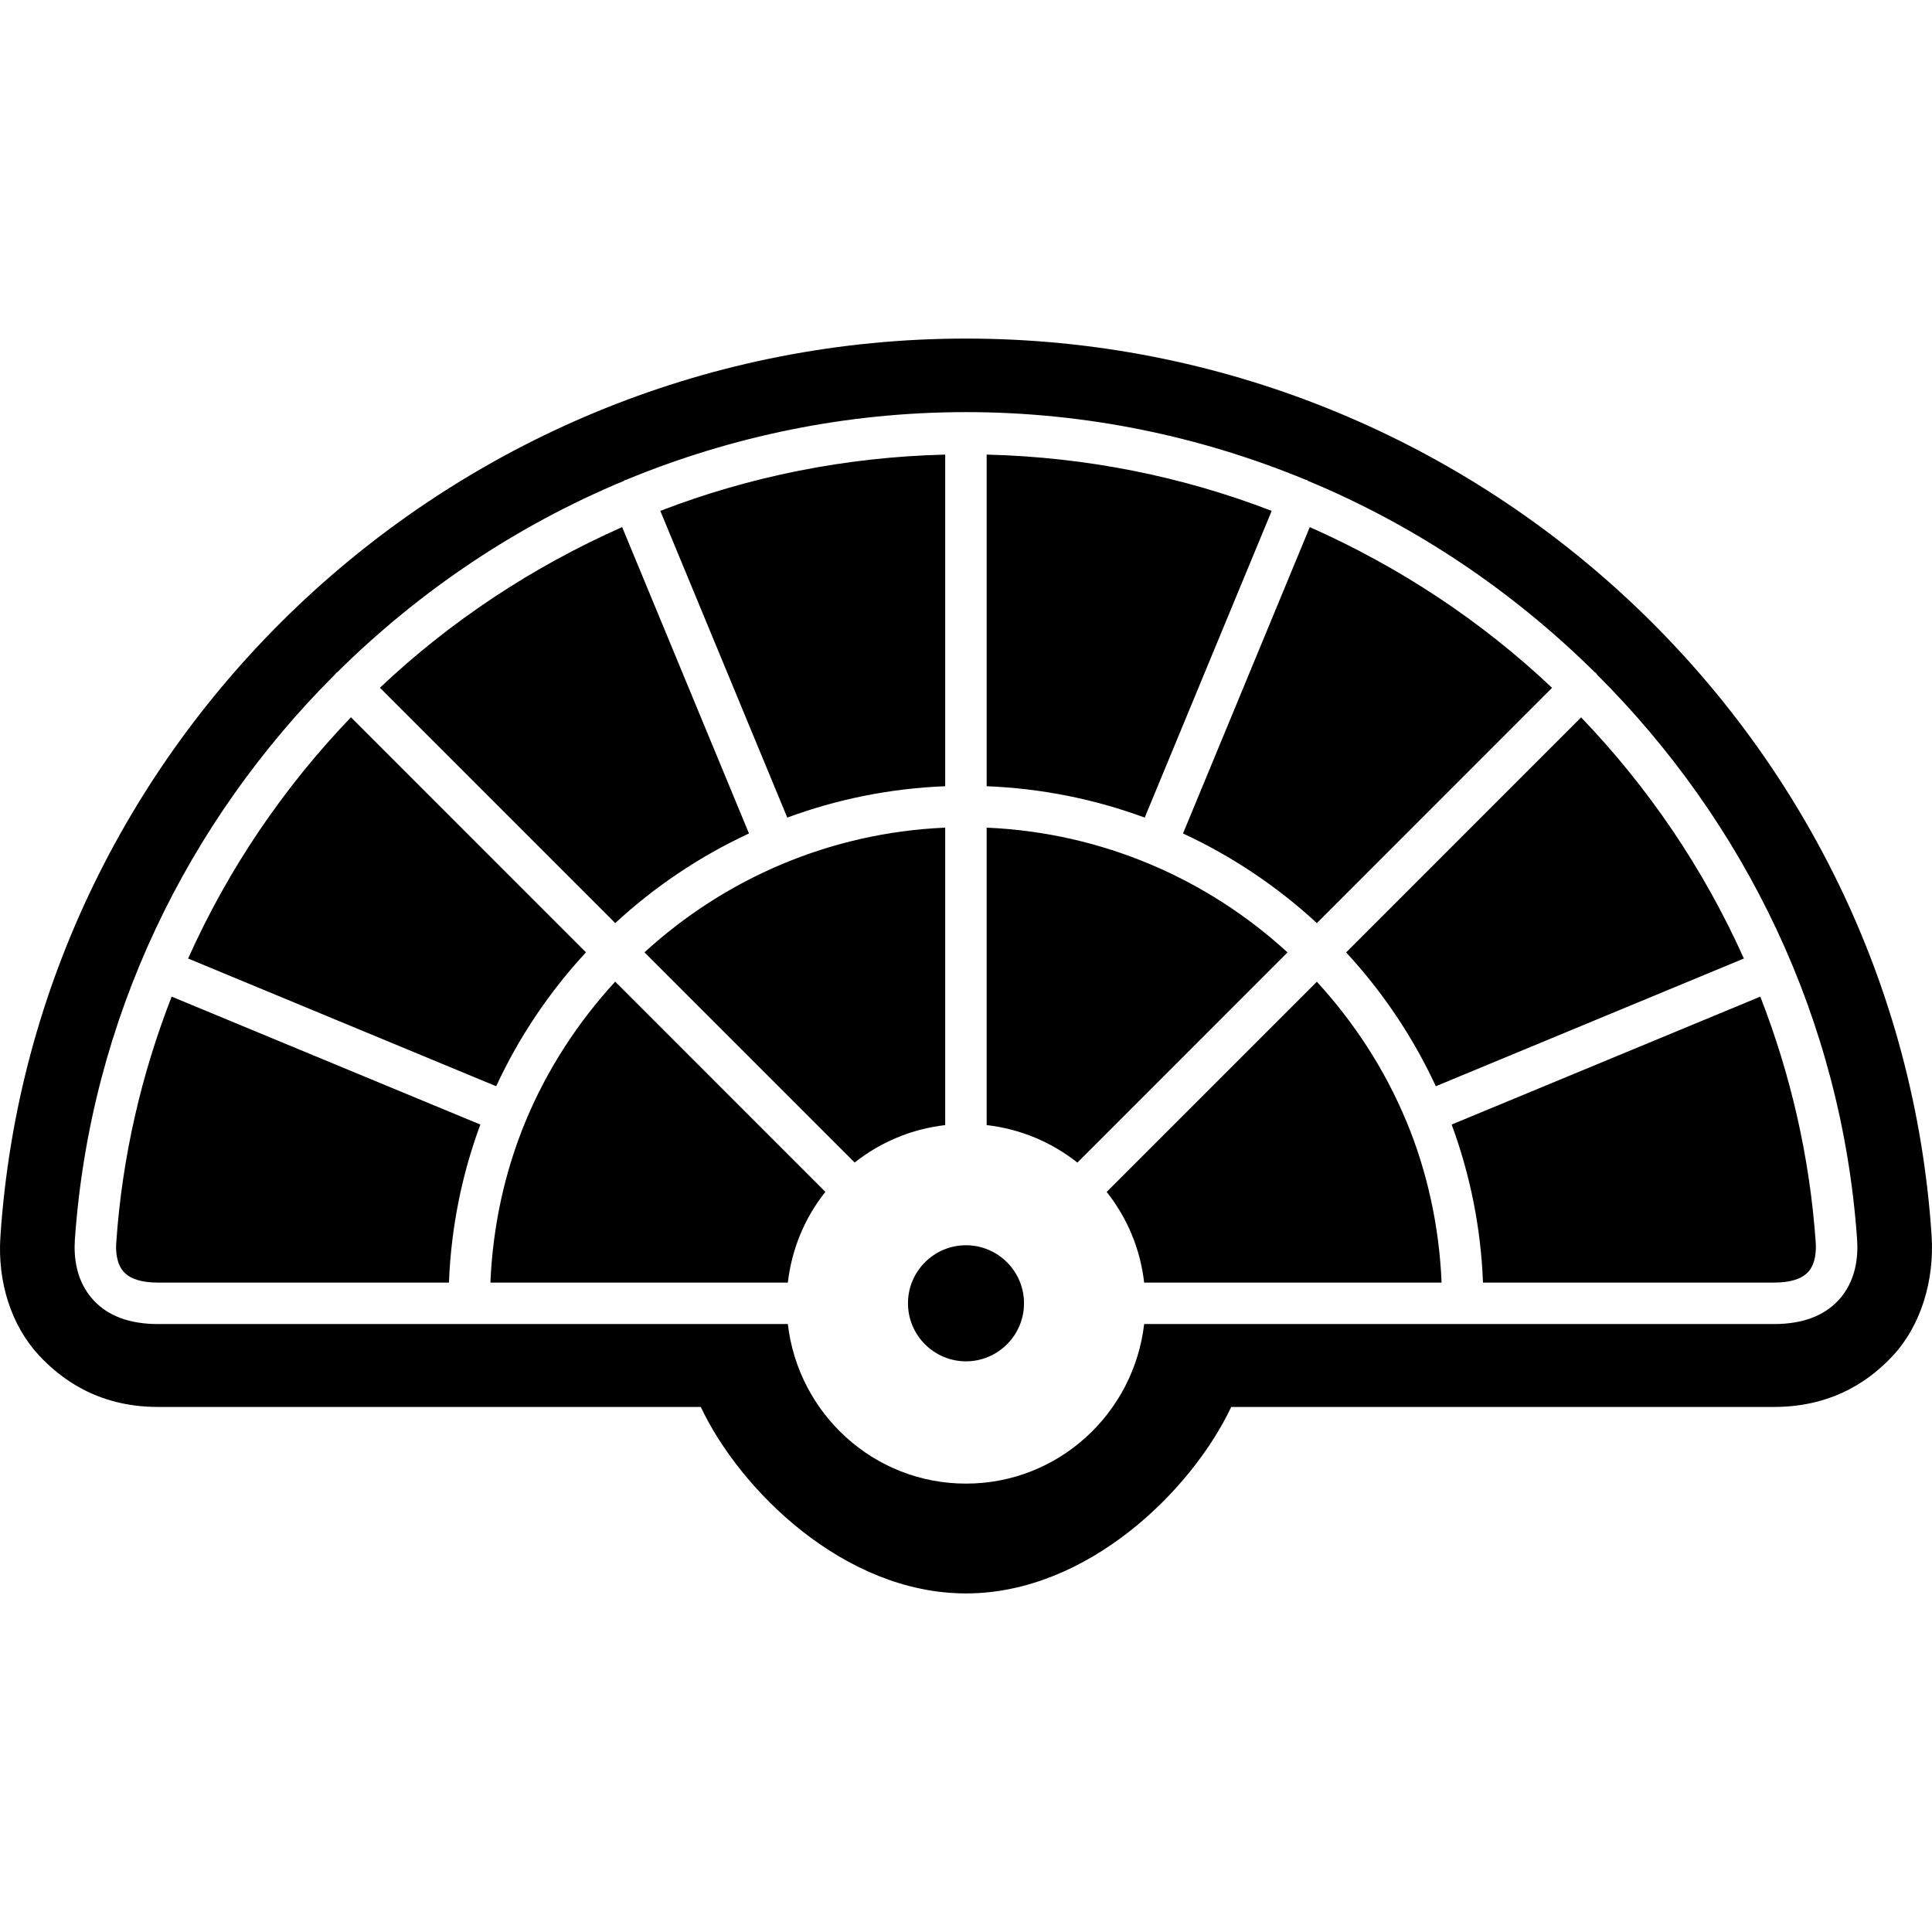
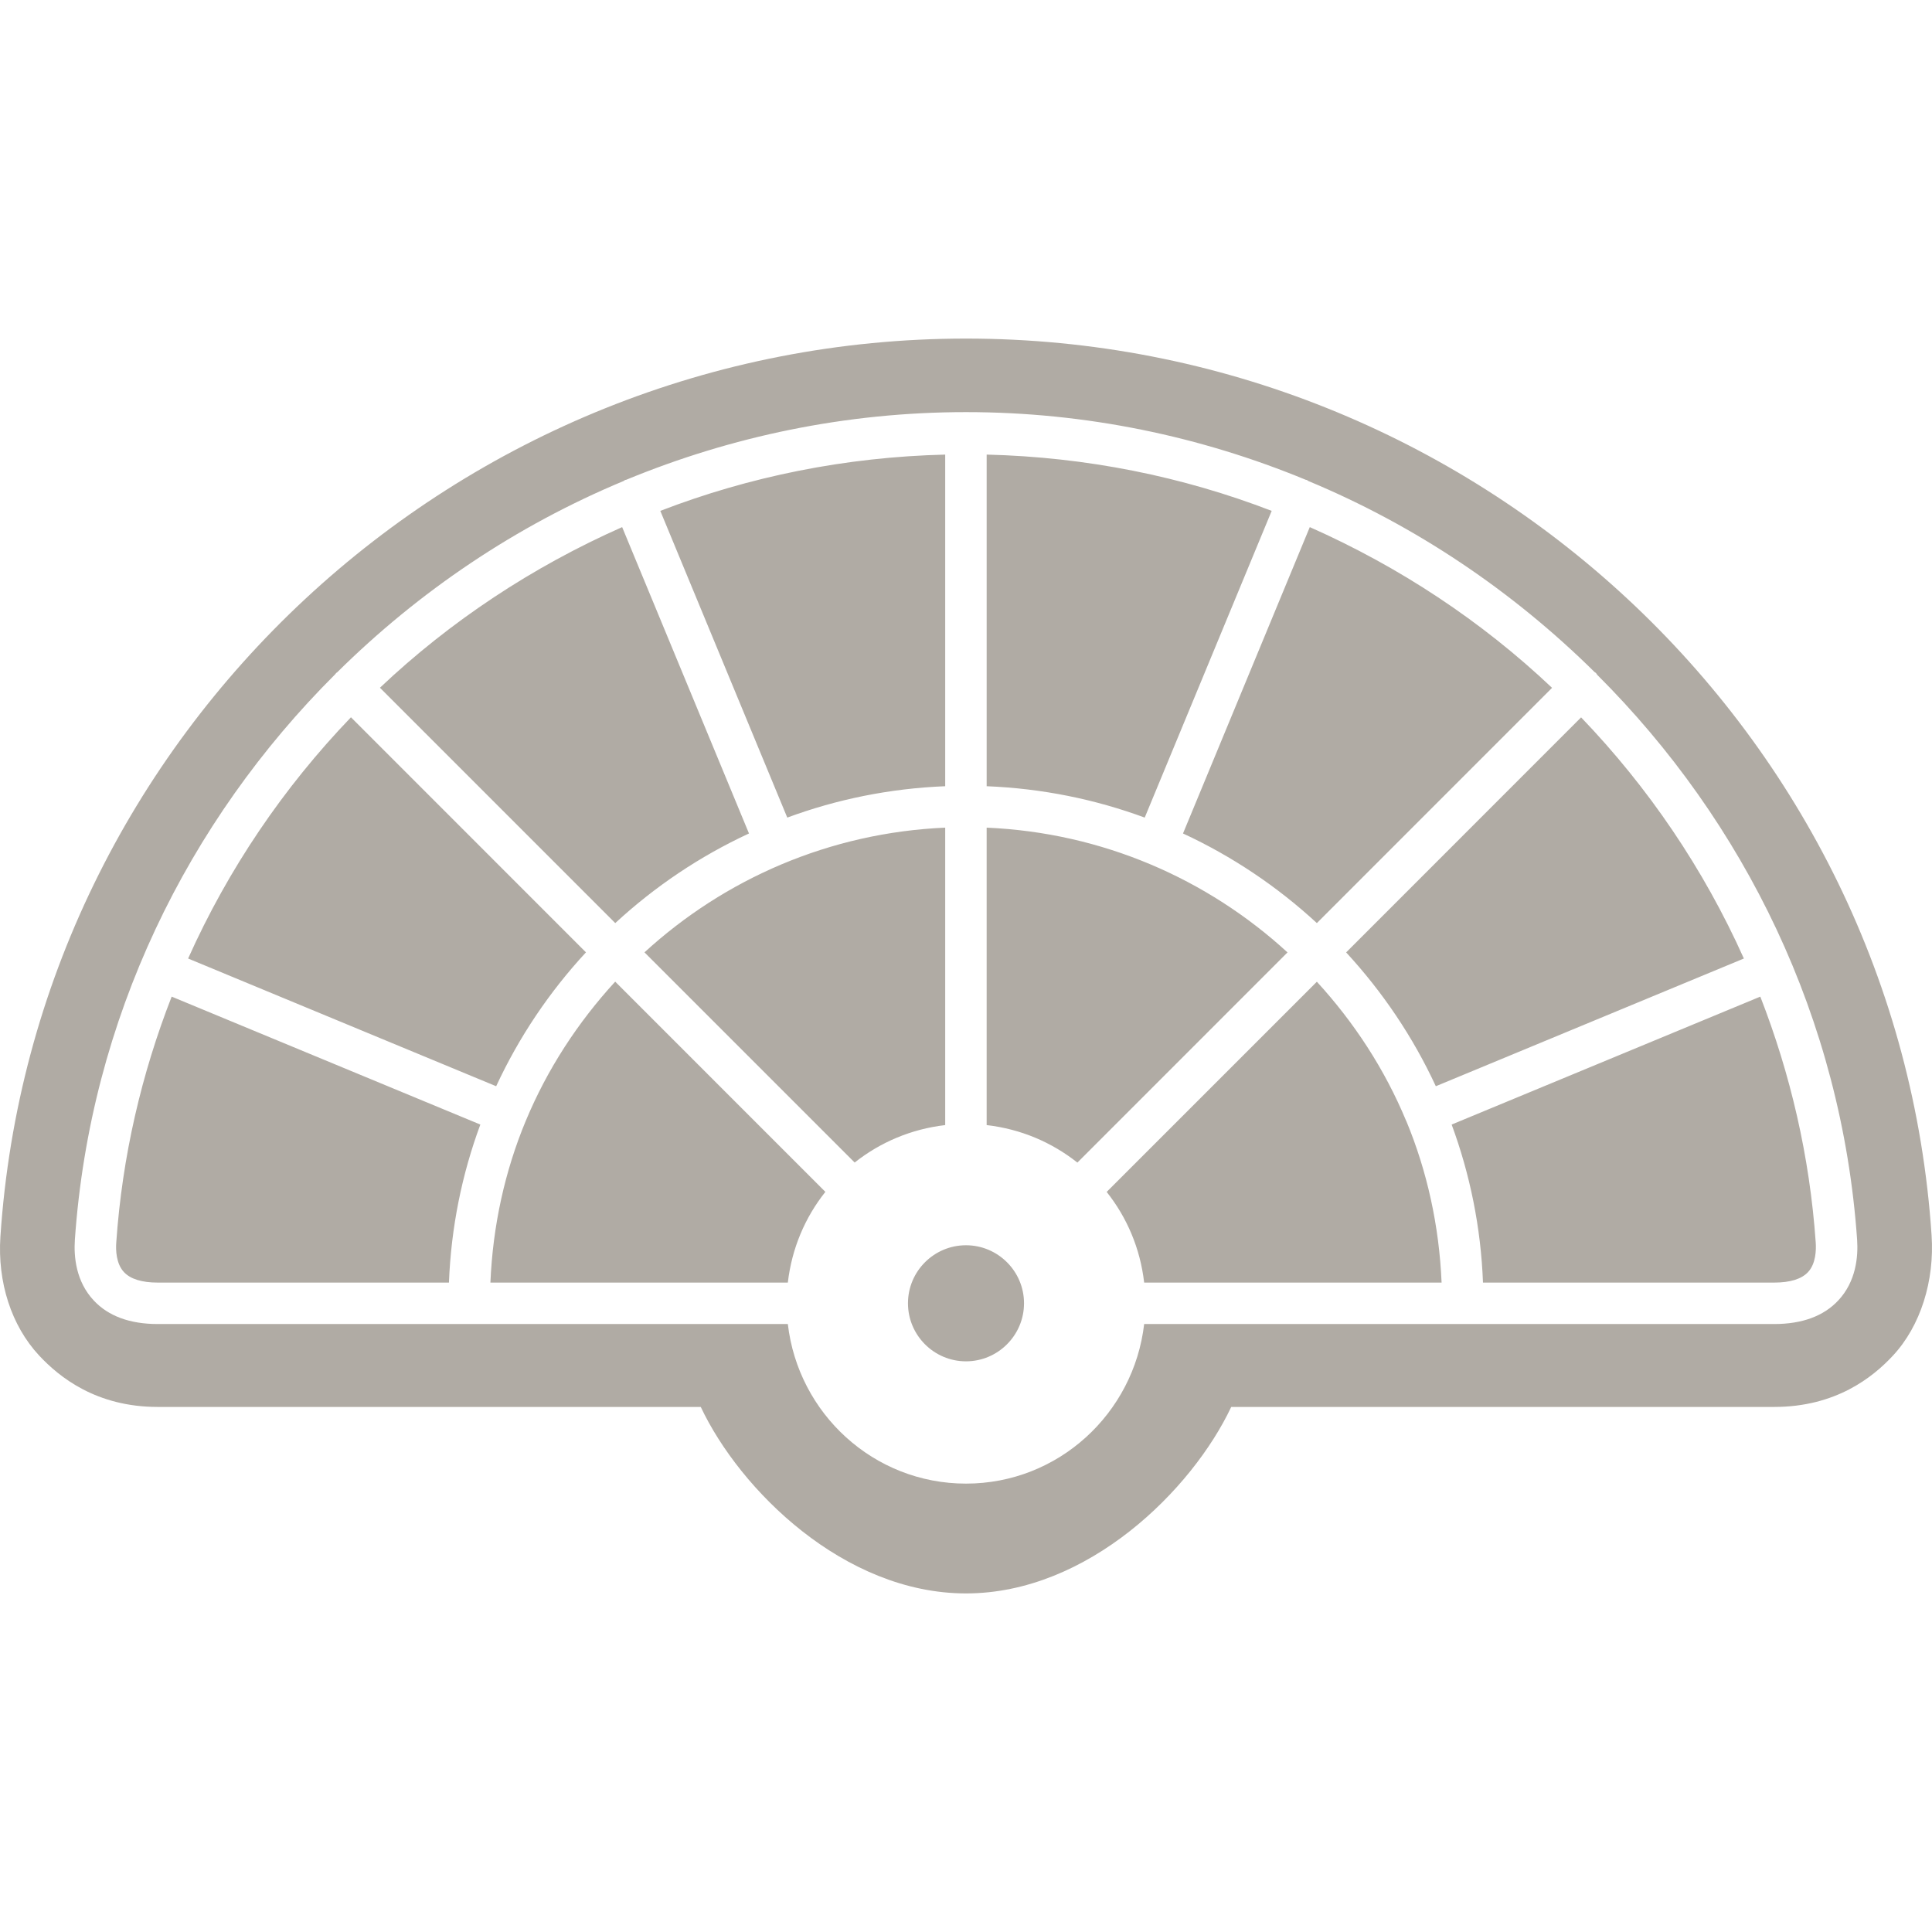
<svg xmlns="http://www.w3.org/2000/svg" version="1.1" id="Layer_1" x="0px" y="0px" width="1000px" height="1000px" viewBox="0 0 1000 1000" enable-background="new 0 0 1000 1000" xml:space="preserve">
-   <path d="M387.673,431.407L322.02,272.831c-46.445,20.572-88.91,48.662-125.365,83.143l121.8,121.815  C338.883,458.918,362.169,443.228,387.673,431.407 M489.236,406.947V235.298c-51.681,1.27-101.37,11.354-147.463,29.134  l65.717,158.753C433.155,413.709,460.586,408.088,489.236,406.947 M743.18,562.232l159.444-66.104  c-20.814-46.461-49.432-88.555-84.251-124.818L696.766,492.966C715.62,513.41,731.359,536.698,743.18,562.232 M60.175,643.144  c-0.289,3.839-0.096,10.952,4.016,15.321c3.341,3.567,9.218,5.397,17.441,5.397h150.74c1.124-28.668,6.746-56.132,16.253-81.795  L88.859,515.851C73.28,555.761,63.259,598.465,60.175,643.144 M658.222,264.43c-46.093-17.779-95.815-27.864-147.529-29.133v171.65  c28.652,1.141,56.115,6.762,81.811,16.236L658.222,264.43z M681.604,477.789L803.34,356.021  c-36.486-34.528-78.951-62.602-125.397-83.19l-65.621,158.576C637.824,443.228,661.176,458.935,681.604,477.789 M303.293,492.934  L181.654,371.263c-34.818,36.279-63.47,78.39-84.283,124.866l159.445,66.104C268.667,536.682,284.375,513.379,303.293,492.934   M727.825,580.221v-0.065c-11.113-26.756-26.948-50.99-46.22-72.015L572.813,616.933c10.503,13.234,17.376,29.277,19.402,46.929  h153.95c-1.253-29.504-7.516-57.722-18.275-83.643h-0.065V580.221z M272.137,580.156v0.064h-0.032  c-10.759,25.922-17.023,54.138-18.275,83.643H407.78c2.056-17.667,8.897-33.712,19.432-46.961L318.422,508.095  C299.117,529.149,283.283,553.368,272.137,580.156 M499.998,175.248c-263.033,0-482.542,204.542-499.791,464.909  c-1.542,23.446,5.59,45.948,20.075,61.493c10.407,11.146,29.55,26.579,61.35,26.579h281.083  c20.237,42.897,74.134,96.522,137.281,96.522c63.117,0,117.045-53.625,137.283-96.522H918.33c31.831,0,50.974-15.304,61.35-26.45  c14.518-15.529,21.68-38.993,20.106-62.36C982.539,378.971,763.029,175.248,499.998,175.248 M951.479,673.112  c-7.551,8.093-18.693,12.205-33.147,12.205H592.215c-5.366,46.35-44.455,82.598-92.217,82.598  c-47.795,0-86.854-36.248-92.217-82.598H81.632c-14.423,0-25.568-4.111-33.116-12.205c-9.155-9.766-10.375-22.484-9.765-31.446  c7.966-114.349,58.362-216.555,134.712-292.631c0.224-0.21,0.29-0.45,0.482-0.626c0.127-0.193,0.385-0.258,0.577-0.418  c42.368-41.933,92.57-75.835,148.332-99.058c0.256-0.146,0.417-0.354,0.674-0.481c0.193-0.064,0.384-0.032,0.545-0.098  c54.443-22.484,113.834-35.043,175.922-35.043c62.088,0,121.479,12.559,175.889,35.043c0.191,0.063,0.386,0.032,0.547,0.098  c0.288,0.128,0.449,0.337,0.674,0.481c55.761,23.19,105.899,57.078,148.267,98.945c0.225,0.209,0.547,0.272,0.739,0.53  c0.257,0.24,0.354,0.546,0.545,0.819c76.286,76.045,126.619,178.187,134.584,292.438  C961.854,650.628,960.633,663.348,951.479,673.112 M911.136,515.851L751.37,582.067c9.474,25.663,15.127,53.127,16.22,81.795  h150.741c8.222,0,14.132-1.831,17.472-5.397c4.112-4.368,4.273-11.482,4.016-15.338  C936.702,598.448,926.681,555.761,911.136,515.851 M489.236,428.388c-59.871,2.603-114.186,26.564-155.654,64.546l108.792,108.792  c13.234-10.487,29.261-17.329,46.862-19.384V428.388z M510.692,428.388V582.34c17.666,2.055,33.694,8.896,46.961,19.415  l108.759-108.79C624.977,454.951,570.629,430.99,510.692,428.388 M499.998,644.541c-16.574,0-30.033,13.475-30.033,30.032  c0,16.559,13.458,30.049,30.033,30.049c16.541,0,30.032-13.49,30.032-30.049C530.029,658.016,516.538,644.541,499.998,644.541" />
+   <path fill="#b0aba4" d="M387.673,431.407L322.02,272.831c-46.445,20.572-88.91,48.662-125.365,83.143l121.8,121.815  C338.883,458.918,362.169,443.228,387.673,431.407 M489.236,406.947V235.298c-51.681,1.27-101.37,11.354-147.463,29.134  l65.717,158.753C433.155,413.709,460.586,408.088,489.236,406.947 M743.18,562.232l159.444-66.104  c-20.814-46.461-49.432-88.555-84.251-124.818L696.766,492.966C715.62,513.41,731.359,536.698,743.18,562.232 M60.175,643.144  c-0.289,3.839-0.096,10.952,4.016,15.321c3.341,3.567,9.218,5.397,17.441,5.397h150.74c1.124-28.668,6.746-56.132,16.253-81.795  L88.859,515.851C73.28,555.761,63.259,598.465,60.175,643.144 M658.222,264.43c-46.093-17.779-95.815-27.864-147.529-29.133v171.65  c28.652,1.141,56.115,6.762,81.811,16.236L658.222,264.43z M681.604,477.789L803.34,356.021  c-36.486-34.528-78.951-62.602-125.397-83.19l-65.621,158.576C637.824,443.228,661.176,458.935,681.604,477.789 M303.293,492.934  L181.654,371.263c-34.818,36.279-63.47,78.39-84.283,124.866l159.445,66.104C268.667,536.682,284.375,513.379,303.293,492.934   M727.825,580.221v-0.065c-11.113-26.756-26.948-50.99-46.22-72.015L572.813,616.933c10.503,13.234,17.376,29.277,19.402,46.929  h153.95c-1.253-29.504-7.516-57.722-18.275-83.643h-0.065V580.221z M272.137,580.156v0.064h-0.032  c-10.759,25.922-17.023,54.138-18.275,83.643H407.78c2.056-17.667,8.897-33.712,19.432-46.961L318.422,508.095  C299.117,529.149,283.283,553.368,272.137,580.156 M499.998,175.248c-263.033,0-482.542,204.542-499.791,464.909  c-1.542,23.446,5.59,45.948,20.075,61.493c10.407,11.146,29.55,26.579,61.35,26.579h281.083  c20.237,42.897,74.134,96.522,137.281,96.522c63.117,0,117.045-53.625,137.283-96.522H918.33c31.831,0,50.974-15.304,61.35-26.45  c14.518-15.529,21.68-38.993,20.106-62.36C982.539,378.971,763.029,175.248,499.998,175.248 M951.479,673.112  c-7.551,8.093-18.693,12.205-33.147,12.205H592.215c-5.366,46.35-44.455,82.598-92.217,82.598  c-47.795,0-86.854-36.248-92.217-82.598H81.632c-14.423,0-25.568-4.111-33.116-12.205c-9.155-9.766-10.375-22.484-9.765-31.446  c7.966-114.349,58.362-216.555,134.712-292.631c0.224-0.21,0.29-0.45,0.482-0.626c0.127-0.193,0.385-0.258,0.577-0.418  c42.368-41.933,92.57-75.835,148.332-99.058c0.256-0.146,0.417-0.354,0.674-0.481c0.193-0.064,0.384-0.032,0.545-0.098  c54.443-22.484,113.834-35.043,175.922-35.043c62.088,0,121.479,12.559,175.889,35.043c0.191,0.063,0.386,0.032,0.547,0.098  c0.288,0.128,0.449,0.337,0.674,0.481c55.761,23.19,105.899,57.078,148.267,98.945c0.225,0.209,0.547,0.272,0.739,0.53  c0.257,0.24,0.354,0.546,0.545,0.819c76.286,76.045,126.619,178.187,134.584,292.438  C961.854,650.628,960.633,663.348,951.479,673.112 M911.136,515.851L751.37,582.067c9.474,25.663,15.127,53.127,16.22,81.795  h150.741c8.222,0,14.132-1.831,17.472-5.397c4.112-4.368,4.273-11.482,4.016-15.338  C936.702,598.448,926.681,555.761,911.136,515.851 M489.236,428.388c-59.871,2.603-114.186,26.564-155.654,64.546l108.792,108.792  c13.234-10.487,29.261-17.329,46.862-19.384V428.388z M510.692,428.388V582.34c17.666,2.055,33.694,8.896,46.961,19.415  l108.759-108.79C624.977,454.951,570.629,430.99,510.692,428.388 M499.998,644.541c-16.574,0-30.033,13.475-30.033,30.032  c0,16.559,13.458,30.049,30.033,30.049c16.541,0,30.032-13.49,30.032-30.049C530.029,658.016,516.538,644.541,499.998,644.541" />
</svg>
